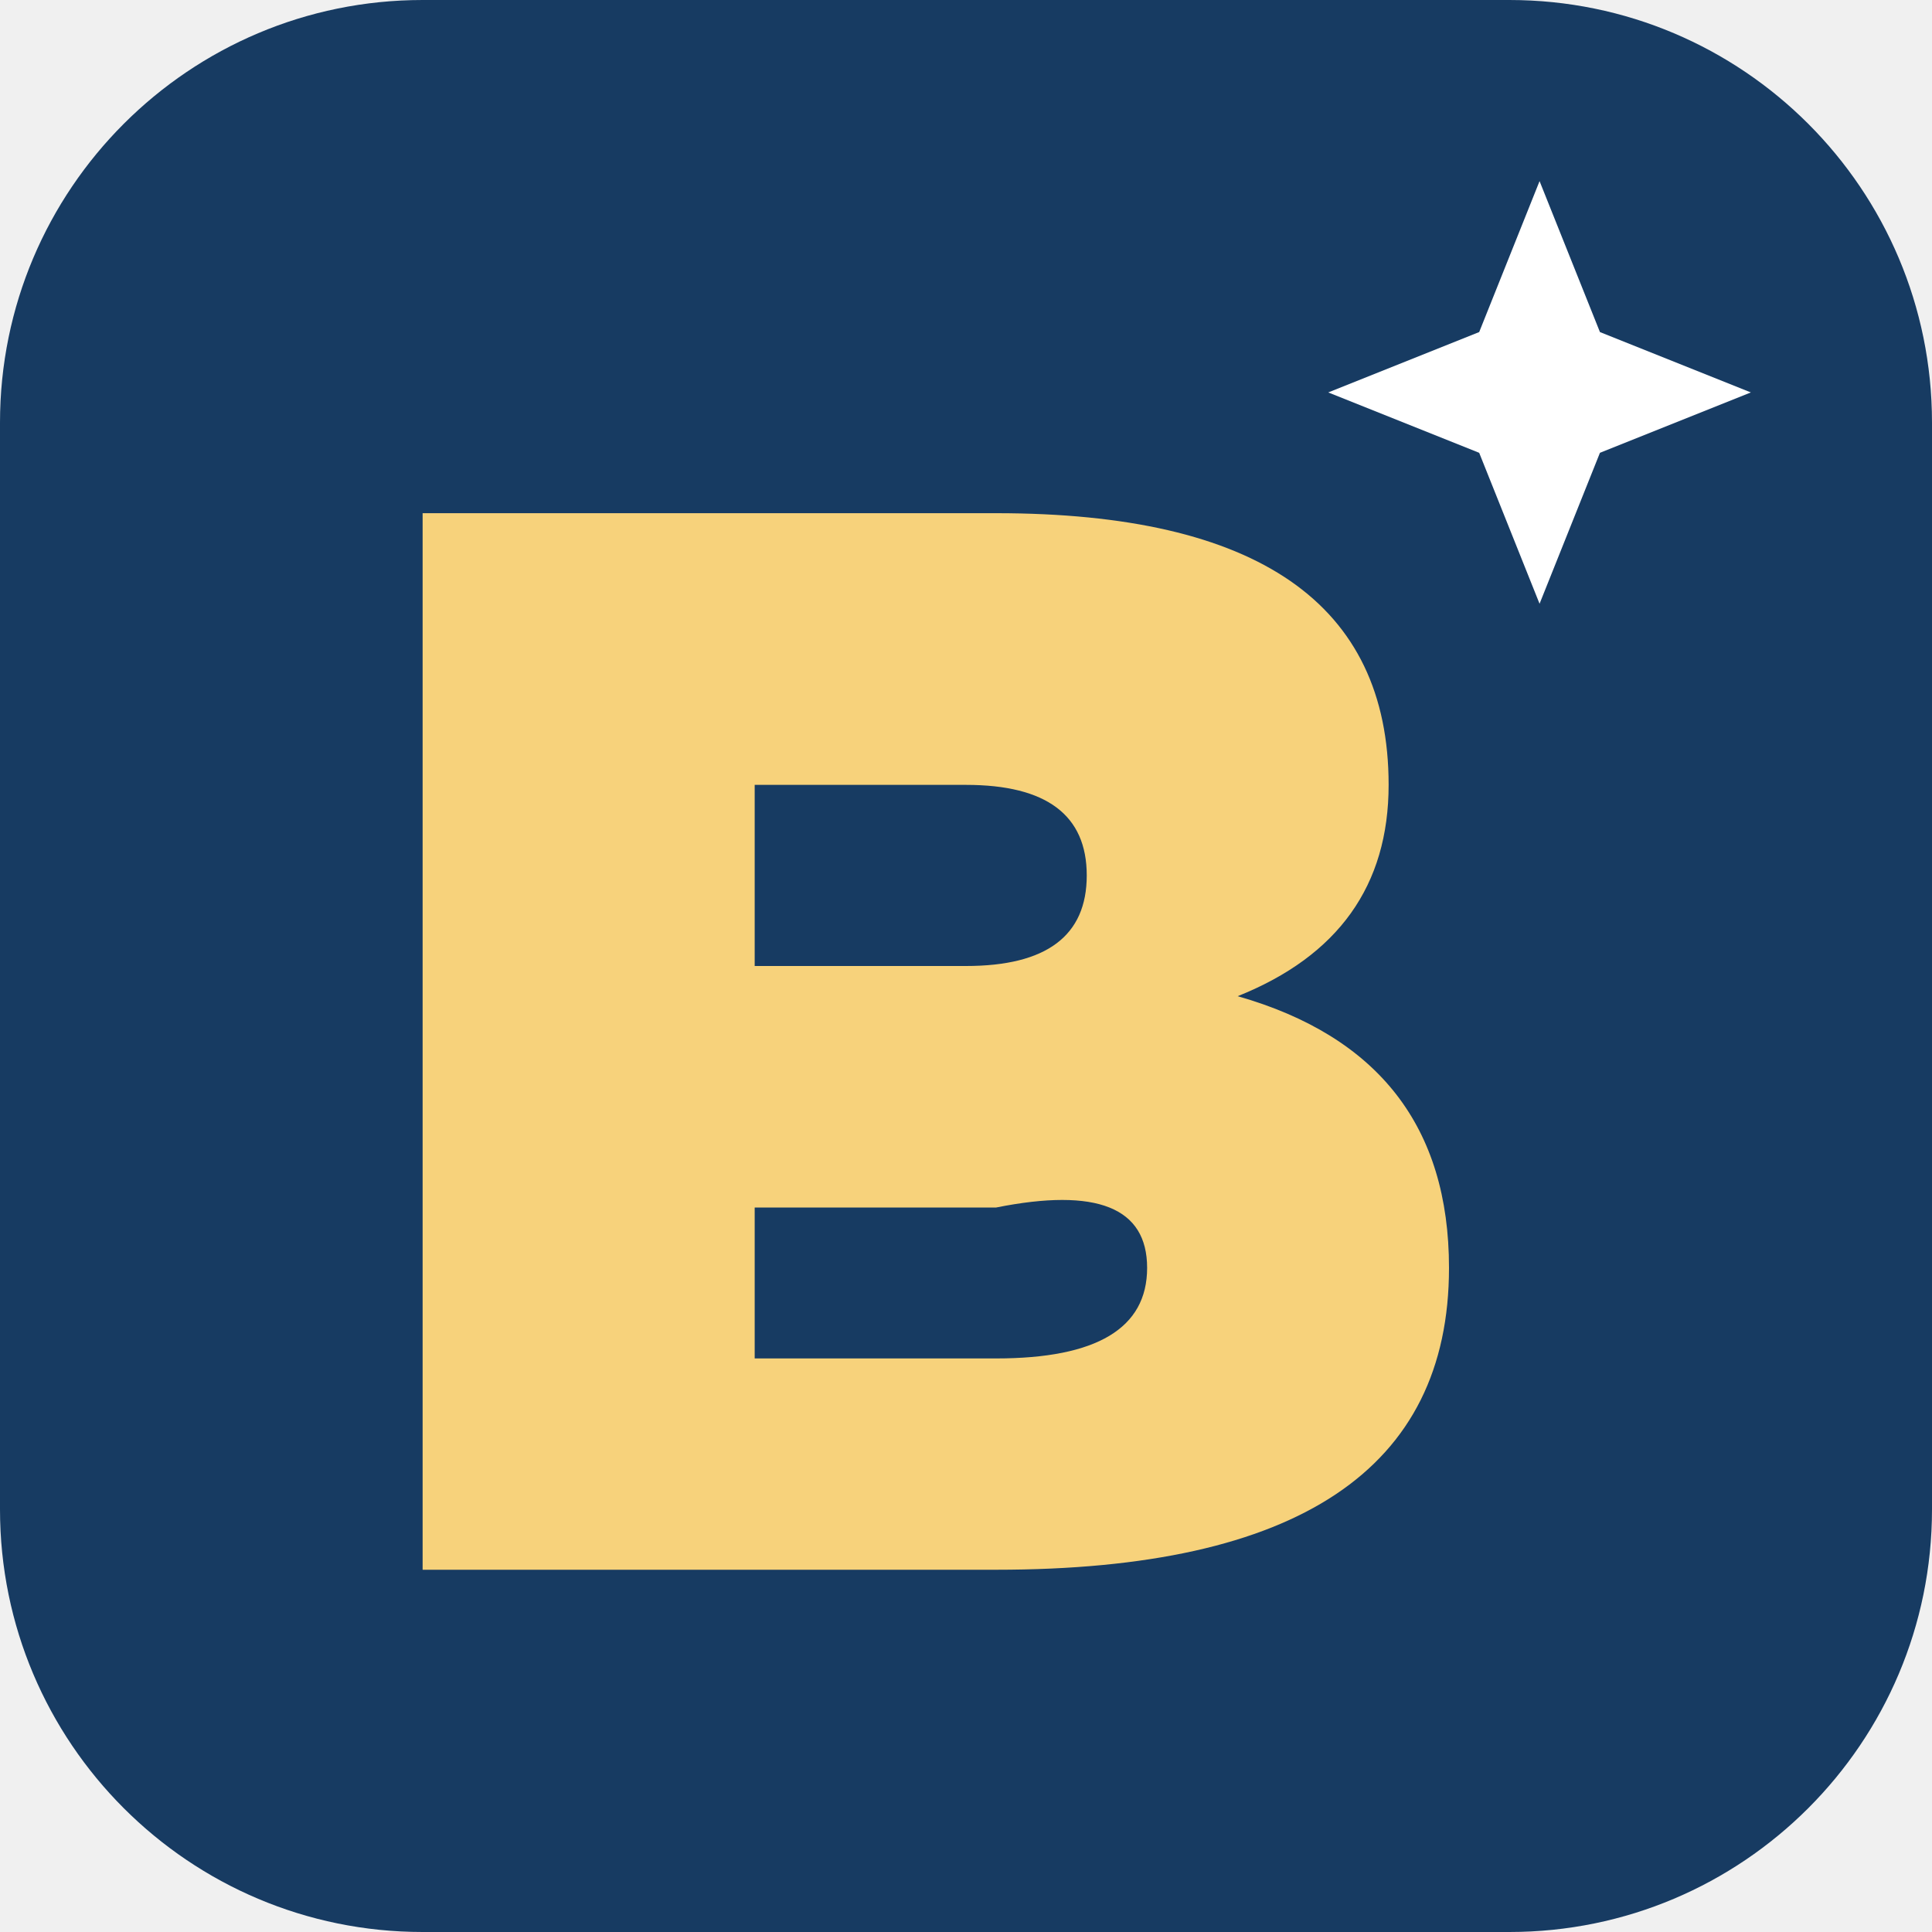
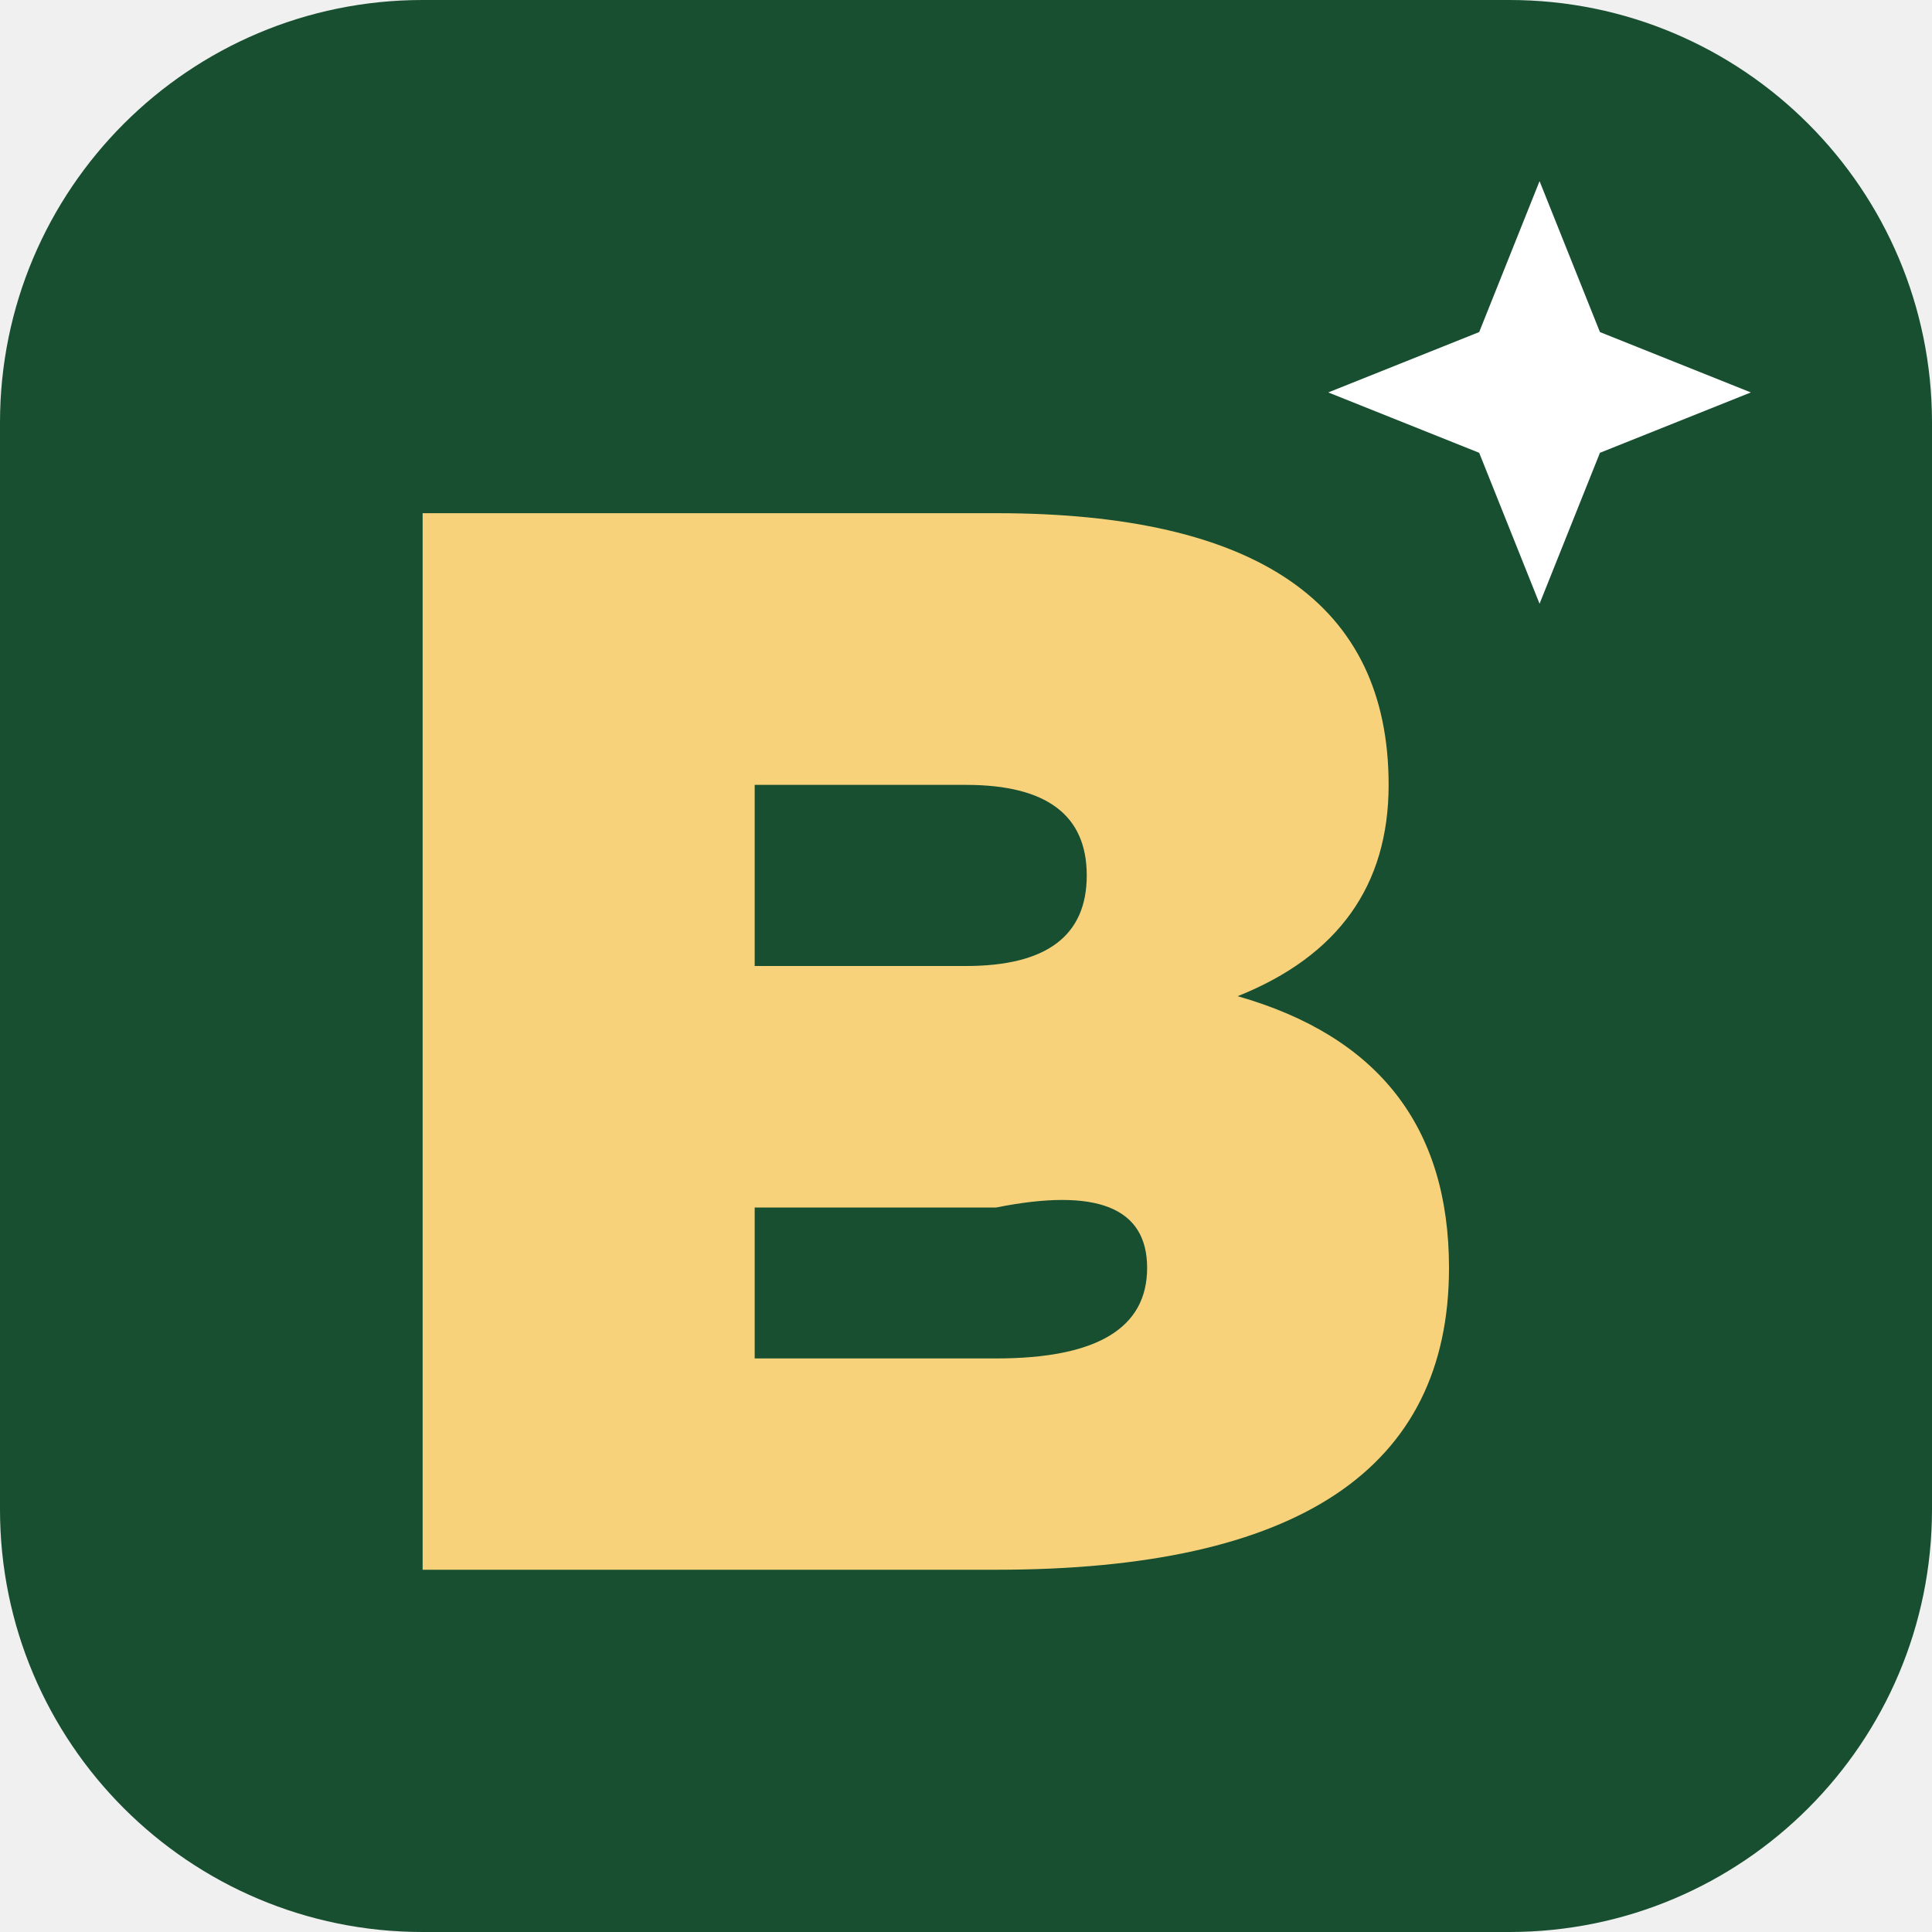
<svg xmlns="http://www.w3.org/2000/svg" viewBox="0 0 64 64">
-   <rect width="64" height="64" rx="14" fill="#173b62" />
+   <rect width="64" height="64" rx="14" fill="#174f30" />
  <path d="M14 17h19q13 0 13 9 0 5-5 7 7 2 7 9 0 10-15 10H14zm11 9v6h7q4 0 4-3t-4-3zm0 14v5h8q5 0 5-3t-5-2z" fill="#f7d27b" />
  <path d="m51 6 2 5 5 2-5 2-2 5-2-5-5-2 5-2z" fill="#fff" />
</svg>
